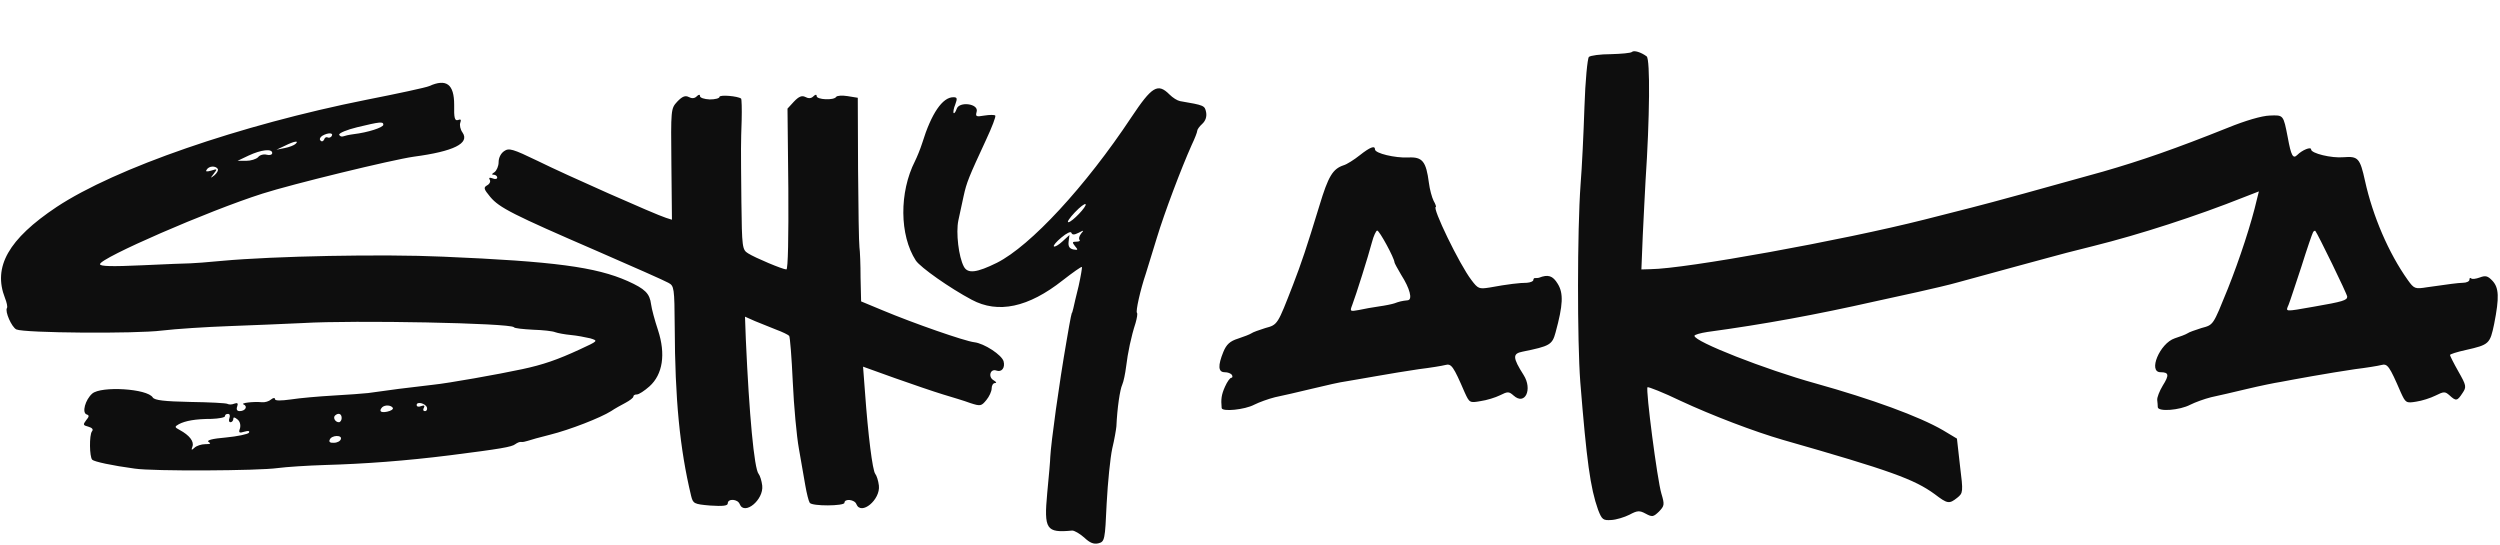
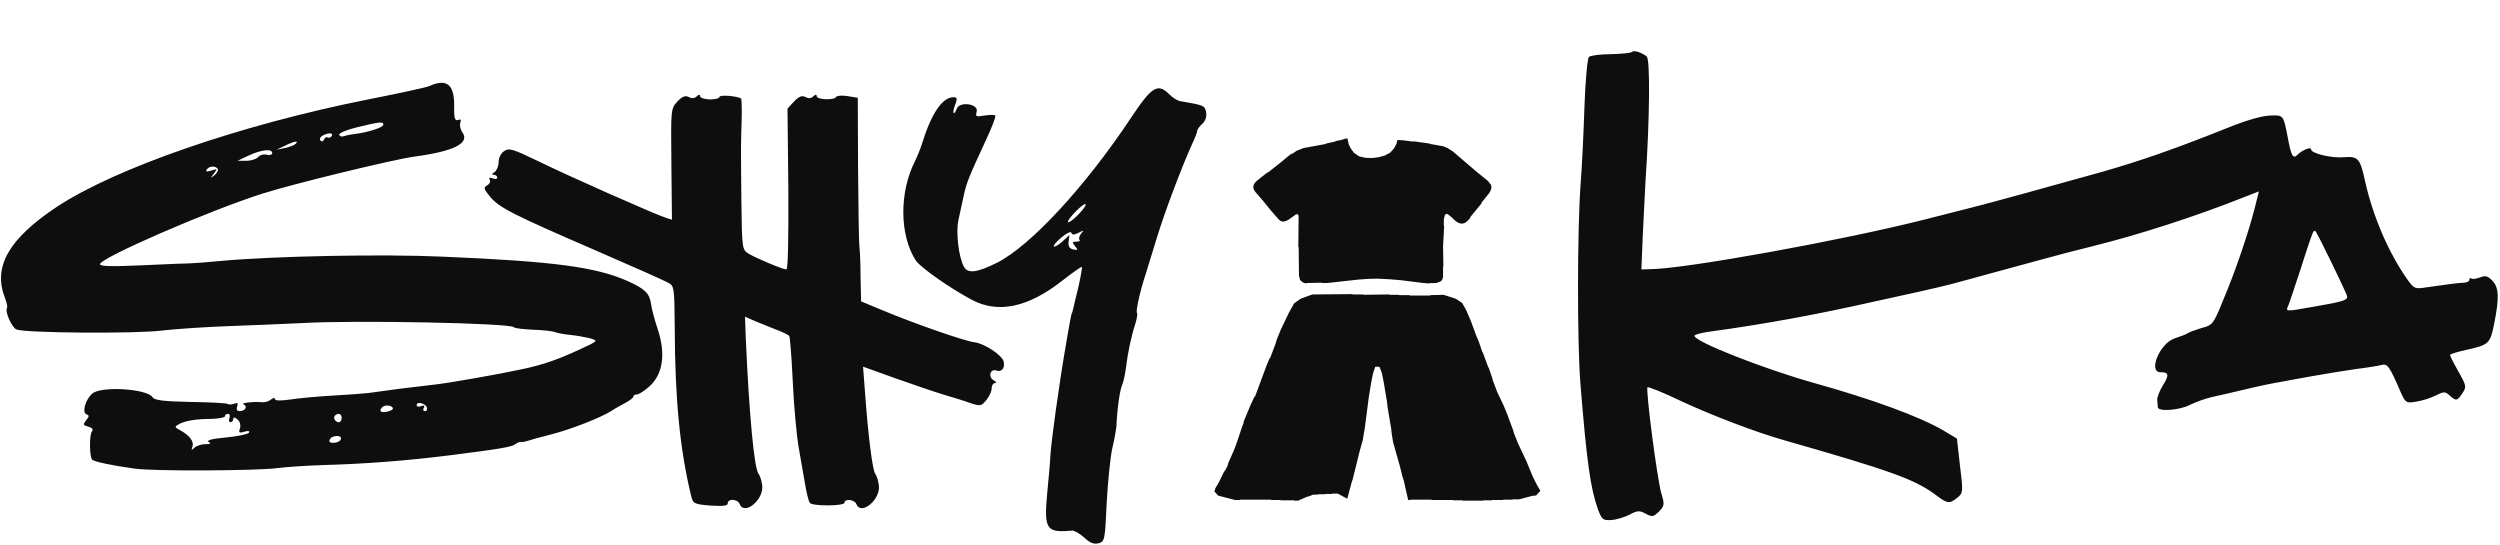
<svg xmlns="http://www.w3.org/2000/svg" viewBox="0 0 900 196" width="900" height="196">
-   <path d="M 587.5 18.7 C 587.1 19.1, 583.7 19.4, 579.9 19.5 C 576.1 19.5, 572.5 20, 572 20.5 C 571.5 21, 570.7 29.1, 570.4 38.5 C 570.1 47.8, 569.5 60.4, 569 66.5 C 567.8 83.1, 567.8 122.8, 568.9 137.5 C 571.2 166, 572.5 175.6, 575.3 183.5 C 576.7 187.1, 577.1 187.4, 580.1 187.2 C 581.9 187.1, 584.8 186.2, 586.6 185.3 C 589.4 183.8, 590.2 183.7, 592.4 184.9 C 594.8 186.2, 595.2 186.1, 597.2 184.2 C 599.2 182.1, 599.3 181.7, 598.1 177.7 C 596.6 172.7, 592.4 140.2, 593.1 139.4 C 593.4 139.2, 598.8 141.3, 605 144.3 C 616.4 149.6, 631.6 155.4, 642 158.4 C 680.5 169.4, 689.1 172.5, 696.5 177.9 C 701.1 181.4, 701.7 181.5, 704.6 179.2 C 706.7 177.5, 706.8 177.2, 705.6 167.7 L 704.5 157.9 699.5 154.9 C 690.9 149.9, 673.9 143.7, 653.5 138 C 635.5 133, 610 123, 610 120.9 C 610 120.5, 612.1 119.9, 614.7 119.5 C 635.3 116.7, 653.7 113.3, 675 108.5 C 678.5 107.7, 685.5 106.2, 690.5 105.1 C 695.4 104, 701.9 102.5, 705 101.6 C 708 100.8, 717.2 98.3, 725.5 96 C 733.7 93.8, 742 91.5, 744 91 C 745.9 90.5, 750.2 89.4, 753.5 88.6 C 770.4 84.4, 791 77.7, 807.8 71 L 813.2 68.9 812.5 71.7 C 810.5 80.4, 806.3 93.2, 802 104 C 796.6 117.3, 796.9 116.9, 792.5 118.1 C 790.3 118.8, 788 119.6, 787.5 120 C 786.9 120.4, 784.8 121.2, 782.9 121.8 C 777.5 123.6, 773.2 134, 777.8 134 C 780.8 134, 781 135, 778.6 138.8 C 777.4 140.8, 776.5 143.1, 776.6 144 C 776.7 144.8, 776.8 146, 776.8 146.6 C 777 148.3, 784.7 147.7, 788.5 145.7 C 790.3 144.8, 793.6 143.6, 796 143 C 798.5 142.5, 804.3 141.1, 809 140 C 813.6 138.9, 819 137.8, 821 137.5 C 822.9 137.1, 828.1 136.2, 832.5 135.4 C 836.9 134.6, 843.8 133.5, 847.8 132.9 C 851.9 132.4, 856.2 131.7, 857.3 131.4 C 859.5 130.8, 860.2 131.8, 864.3 141.3 C 866 145, 866.2 145.2, 869.8 144.6 C 871.9 144.3, 875 143.3, 876.8 142.4 C 879.8 140.9, 880.2 140.9, 881.8 142.3 C 884.2 144.5, 884.6 144.4, 886.5 141.5 C 888 139.3, 887.9 138.8, 885 133.7 C 883.3 130.7, 882 128.1, 882 127.8 C 882 127.5, 884.5 126.7, 887.7 126 C 896.1 124.1, 896.4 123.8, 897.9 116.6 C 899.8 107, 899.6 103.6, 897.3 101.1 C 895.6 99.3, 894.8 99.1, 892.7 99.9 C 891.3 100.4, 889.9 100.6, 889.6 100.2 C 889.2 99.9, 889 100.1, 889 100.7 C 889 101.3, 887.9 101.8, 886.7 101.8 C 884.4 101.9, 882.3 102.2, 873.8 103.4 C 869.4 104.1, 869.1 104, 866.8 100.8 C 859.9 91.1, 854.2 77.8, 851.4 65.1 C 849.6 56.9, 848.9 56.2, 843.7 56.6 C 839.3 57, 832 55.2, 832 53.8 C 832 52.7, 828.8 54, 827 55.8 C 825.5 57.3, 824.8 56.1, 823.6 49.5 C 822 41.3, 822.1 41.4, 817.1 41.6 C 814.2 41.7, 808.4 43.4, 802 46 C 783 53.6, 770.9 57.8, 757 61.8 C 737.7 67.2, 716.7 73, 709.5 74.8 C 705.1 75.9, 697.6 77.8, 693 79 C 663 86.6, 606.6 96.8, 594.2 96.9 L 590.9 97 591.4 84.7 C 591.7 78, 592.2 69.1, 592.4 65 C 593.9 42.7, 594.1 21.3, 592.8 20.3 C 590.8 18.8, 588.2 18, 587.5 18.7 M 154.5 31 C 153.4 31.5, 143.2 33.7, 132 35.9 C 86.4 45, 41.6 60.5, 20.4 74.5 C 3 86.1, -2.6 96.1, 1.8 107.3 C 2.4 108.8, 2.8 110.5, 2.5 110.9 C 1.7 112.1, 4.2 117.8, 5.9 118.6 C 8.8 119.9, 48.8 120.2, 58.3 119 C 63.3 118.4, 74.2 117.7, 82.5 117.4 C 90.7 117.1, 102.6 116.6, 109 116.3 C 127.4 115.2, 183.8 116.3, 185 117.8 C 185.2 118.2, 188.3 118.5, 191.9 118.7 C 195.4 118.8, 199 119.2, 199.9 119.6 C 200.7 119.9, 203.3 120.4, 205.5 120.6 C 207.7 120.8, 210.8 121.4, 212.5 121.8 C 215.4 122.7, 215.4 122.7, 208.7 125.8 C 200.7 129.5, 195.5 131.3, 188 132.9 C 179.7 134.7, 161.1 138, 156 138.5 C 153.5 138.8, 147.9 139.5, 143.5 140 C 139.1 140.6, 134.1 141.3, 132.5 141.5 C 130.8 141.7, 125.2 142.1, 120 142.4 C 114.7 142.7, 107.9 143.3, 104.7 143.8 C 101.1 144.3, 99 144.3, 99 143.7 C 99 143.1, 98.3 143.2, 97.6 143.8 C 96.8 144.5, 95.4 144.9, 94.3 144.8 C 91.1 144.5, 86.4 145.1, 87.7 145.6 C 89.3 146.3, 88.3 148, 86.3 148 C 85.3 148, 85 147.4, 85.4 146.3 C 85.8 145.2, 85.5 144.9, 84.4 145.3 C 83.5 145.7, 82.4 145.7, 81.9 145.4 C 81.4 145.1, 75.4 144.8, 68.5 144.7 C 59.1 144.5, 55.7 144.1, 55 143.1 C 53.1 139.9, 36.4 138.9, 33.2 141.7 C 30.7 143.9, 29.4 148.6, 31.2 149.2 C 32.2 149.5, 32.1 150, 31 151.3 C 29.8 152.9, 29.9 153.1, 31.8 153.6 C 33.2 154, 33.7 154.6, 33.1 155.3 C 32.1 156.6, 32.2 164.5, 33.2 165.5 C 33.9 166.2, 40.3 167.6, 48.5 168.7 C 55.1 169.7, 93 169.5, 100 168.5 C 103 168.1, 110.6 167.6, 117 167.4 C 131.2 167, 146.1 165.9, 162 163.9 C 180.1 161.6, 184.3 160.9, 185.5 159.9 C 186.2 159.4, 187.1 159, 187.6 159.1 C 188.1 159.2, 189.1 159, 190 158.7 C 190.8 158.4, 194.4 157.4, 198 156.5 C 205.2 154.7, 216.2 150.4, 220 148 C 221.3 147.1, 223.7 145.8, 225.2 145 C 226.7 144.2, 228 143.2, 228 142.8 C 228 142.3, 228.5 142, 229.3 142 C 230 142, 232 140.7, 233.8 139.1 C 238.6 134.8, 239.7 127.5, 236.9 118.9 C 235.7 115.3, 234.6 111.2, 234.4 109.6 C 233.9 105.6, 232.2 104, 226 101.2 C 214.5 96.1, 199.5 94.1, 159.5 92.4 C 137.6 91.4, 98.5 92.2, 80 93.9 C 74.7 94.4, 69.6 94.8, 68.5 94.8 C 67.4 94.8, 59.6 95.1, 51.2 95.5 C 40.2 96, 36 95.9, 36 95.1 C 36 92.9, 75 75.9, 94.5 69.7 C 105.1 66.3, 141.2 57.5, 149 56.4 C 163.3 54.5, 169.2 51.6, 166.5 47.7 C 165.7 46.6, 165.4 45, 165.7 44.2 C 166.1 43.1, 165.9 42.8, 164.9 43.2 C 163.7 43.6, 163.4 42.5, 163.5 37.7 C 163.5 30.3, 160.7 28.2, 154.5 31 M 407.3 42.2 C 390.8 67.1, 371 88.5, 358.9 94.6 C 351.6 98.2, 348.4 98.6, 347 96 C 345.1 92.5, 344.1 83.7, 345 79.4 C 345.5 77.2, 346.3 73.3, 346.9 70.6 C 348 65.6, 348.7 63.9, 355 50.3 C 357.1 45.8, 358.6 41.9, 358.3 41.6 C 358 41.3, 356.3 41.3, 354.4 41.6 C 351.4 42.1, 351.1 42, 351.6 40.2 C 352.4 37.3, 345.3 36.4, 344.4 39.2 C 344 40.3, 343.6 40.9, 343.3 40.7 C 343.1 40.4, 343.3 39, 343.9 37.6 C 344.7 35.4, 344.6 35, 343.2 35 C 339.3 35, 335.3 40.8, 332 51.5 C 331.3 53.7, 330.1 56.6, 329.4 58 C 323.7 69.2, 323.8 84.7, 329.7 93.8 C 331.4 96.3, 341.9 103.7, 349.8 107.9 C 359.3 113, 370.2 110.7, 382.6 100.9 C 386.2 98.1, 389.3 95.9, 389.5 96.1 C 389.6 96.3, 389.1 99.4, 388.3 103 C 387.4 106.5, 386.6 110.1, 386.4 111 C 386.2 111.8, 386 112.5, 386 112.5 C 385.8 112.5, 385.5 113.7, 384 122.5 C 381.2 138.6, 378.4 159.1, 378.1 164.5 C 378.1 165.6, 377.6 171.4, 377 177.5 C 375.8 190.6, 376.6 191.9, 386 191 C 386.8 191, 388.7 192.1, 390.3 193.5 C 392.3 195.4, 393.7 196, 395.4 195.6 C 397.7 195, 397.8 194.5, 398.4 181.2 C 398.8 173.6, 399.7 164.8, 400.4 161.5 C 401.2 158.2, 401.8 154.6, 401.9 153.5 C 402.2 146.8, 403.2 140.2, 404 138.5 C 404.5 137.4, 405.1 134.4, 405.4 132 C 406 127, 407.2 121.2, 408.8 116.3 C 409.3 114.5, 409.6 112.9, 409.3 112.6 C 408.8 112.1, 410.5 104.4, 412.5 98.5 C 413.2 96.3, 415 90.4, 416.5 85.5 C 419.2 76.6, 425.2 60.7, 429 52.2 C 430.1 49.9, 431 47.6, 431 47.1 C 431 46.6, 431.8 45.5, 432.8 44.6 C 434 43.5, 434.5 42, 434.2 40.4 C 433.7 38, 433.6 37.9, 424.8 36.4 C 423.8 36.2, 422.2 35.2, 421 34 C 416.8 29.8, 414.7 31.1, 407.3 42.2 M 243.8 36.6 C 241.5 39.1, 241.5 39.3, 241.7 59.1 L 241.9 79.1 239.7 78.4 C 235.9 77.2, 204 63.1, 193.5 57.9 C 184.6 53.6, 183.2 53.2, 181.5 54.4 C 180.3 55.2, 179.5 56.8, 179.5 58.4 C 179.5 59.8, 178.8 61.4, 178 62 C 177 62.6, 176.9 62.9, 177.7 62.9 C 178.4 62.9, 179 63.4, 179 63.9 C 179 64.5, 178.2 64.6, 177.3 64.2 C 176.2 63.8, 175.9 64, 176.3 64.7 C 176.7 65.3, 176.3 66.2, 175.4 66.7 C 174 67.5, 174.1 68, 176.5 70.9 C 179.8 74.8, 184.5 77.2, 215 90.4 C 227.9 96, 239.4 101.1, 240.6 101.8 C 242.7 102.9, 242.8 103.6, 242.9 117.7 C 243 143.7, 244.7 161.4, 248.8 178.5 C 249.5 181.3, 249.8 181.5, 255.7 182 C 260.3 182.3, 262 182.1, 262 181.2 C 262 179.4, 265.6 179.6, 266.3 181.5 C 268 185.7, 275 179.9, 274.4 174.8 C 274.2 173.1, 273.6 171.2, 273.1 170.6 C 271.5 168.7, 269.7 149.2, 268.5 122.2 L 268.2 114 271.8 115.6 C 273.8 116.4, 277.3 117.8, 279.5 118.7 C 281.7 119.5, 283.7 120.5, 284.1 120.9 C 284.4 121.2, 285 128.7, 285.4 137.5 C 285.8 146.3, 286.8 157.1, 287.6 161.5 C 288.4 165.9, 289.4 171.8, 289.9 174.7 C 290.4 177.6, 291.1 180.4, 291.5 181 C 292.3 182.3, 304 182.2, 304 181 C 304 179.4, 307.7 179.8, 308.3 181.5 C 310 185.7, 317 179.9, 316.4 174.8 C 316.2 173.1, 315.6 171.2, 315.1 170.6 C 314.1 169.4, 312.5 156.5, 311.4 141.2 L 310.7 132 322.1 136.1 C 328.3 138.3, 336.2 141, 339.5 142 C 342.8 143, 347.2 144.3, 349.3 145.1 C 353 146.3, 353.3 146.2, 355.1 144 C 356.1 142.8, 357 140.9, 357 139.8 C 357 138.8, 357.5 137.9, 358.2 137.9 C 358.9 137.9, 358.7 137.5, 357.7 136.9 C 355.6 135.7, 356.5 132.6, 358.7 133.4 C 360.6 134.1, 361.9 132.4, 361.3 130.1 C 360.7 127.8, 354.3 123.6, 350.7 123.2 C 347.3 122.8, 328.9 116.4, 317.7 111.7 L 310 108.5 309.8 100 C 309.8 95.3, 309.6 90.3, 309.4 89 C 309.2 87.6, 309 74.9, 308.9 60.8 L 308.8 35.2 305.1 34.6 C 303.2 34.3, 301.3 34.4, 301 34.9 C 300.2 36.2, 294 35.9, 294 34.6 C 294 33.9, 293.5 34, 292.8 34.7 C 292 35.5, 291 35.5, 289.9 34.9 C 288.7 34.3, 287.6 34.7, 285.8 36.6 L 283.5 39.1 283.8 68 C 283.9 85.1, 283.7 97, 283.1 97 C 281.8 97, 271.8 92.8, 269.3 91.2 C 267.2 89.9, 267.1 89.1, 266.9 72.6 C 266.7 52, 266.7 52.3, 267 43.2 C 267.1 39.2, 267 35.7, 266.8 35.5 C 265.7 34.6, 259 34, 259 34.9 C 259 35.4, 257.4 35.8, 255.5 35.8 C 253.5 35.7, 252 35.2, 252 34.6 C 252 33.9, 251.5 34, 250.8 34.7 C 250 35.5, 249 35.5, 247.9 34.9 C 246.7 34.3, 245.6 34.7, 243.8 36.6 M 128.6 45.8 C 124.9 46.7, 122 47.9, 122.1 48.5 C 122.3 49, 122.9 49.3, 123.5 49.1 C 124 48.9, 125.7 48.5, 127.3 48.3 C 132.4 47.7, 138 45.9, 138 44.9 C 138 43.7, 136.9 43.8, 128.6 45.8 M 116 48.9 C 115.2 49.4, 114.9 50.2, 115.4 50.6 C 115.8 51.1, 116.4 50.9, 116.7 50.2 C 116.9 49.5, 117.5 49.2, 118 49.5 C 118.4 49.7, 119.1 49.5, 119.4 49 C 120.2 47.7, 118 47.7, 116 48.9 M 102.5 52.5 L 99.5 53.9 102.5 53.3 C 104.1 53, 105.9 52.3, 106.4 51.8 C 107.8 50.5, 105.9 50.8, 102.5 52.5 M 489.5 55.9 C 487.5 57.5, 484.8 59.2, 483.7 59.5 C 479.8 60.8, 478.2 63.4, 475 74 C 470.3 89.4, 468.5 94.7, 465.5 102.5 C 459.9 116.9, 460 116.9, 455.5 118.1 C 453.3 118.8, 451 119.6, 450.5 120 C 449.9 120.4, 447.8 121.2, 445.7 121.9 C 442.8 122.8, 441.5 124, 440.4 126.7 C 438.4 131.6, 438.5 134, 440.9 134 C 442 134, 443.1 134.4, 443.5 135 C 443.8 135.5, 443.7 136, 443.3 136 C 442.8 136, 441.8 137.4, 441 139.2 C 439.7 142.1, 439.5 143.7, 439.8 146.9 C 440 148.3, 448.1 147.5, 451.5 145.7 C 453.3 144.8, 456.6 143.6, 459 143 C 461.5 142.5, 467.5 141.1, 472.5 139.9 C 477.4 138.7, 482.8 137.5, 484.5 137.3 C 486.1 137, 491.1 136.2, 495.5 135.4 C 499.9 134.6, 506.8 133.5, 510.8 132.9 C 514.9 132.4, 519.2 131.7, 520.3 131.4 C 522.5 130.8, 523.2 131.8, 527.3 141.3 C 529 145, 529.1 145.1, 533 144.4 C 535.2 144.1, 538.4 143.1, 540 142.3 C 542.8 140.9, 543.2 140.9, 544.9 142.4 C 549 146.1, 551.8 140.2, 548.5 135 C 544.5 128.7, 544.5 127.3, 548.1 126.6 C 558 124.6, 558.8 124.1, 560 119.7 C 562.7 109.8, 562.9 105.6, 560.8 102.2 C 559 99.2, 557.3 98.7, 554 100 C 553.7 100.1, 553.1 100.1, 552.7 100.1 C 552.3 100, 552 100.4, 552 100.8 C 552 101.3, 550.9 101.7, 549.7 101.8 C 547.2 101.8, 542.8 102.3, 536.3 103.5 C 532.5 104.1, 532.1 104, 529.7 100.8 C 525.4 95.2, 515.4 74.5, 516.9 74.5 C 517.1 74.5, 516.8 73.5, 516.1 72.3 C 515.5 71.1, 514.7 68.2, 514.4 65.8 C 513.4 58.1, 512.1 56.4, 506.9 56.7 C 502.2 56.9, 495 55.2, 495 53.8 C 495 52.3, 493.3 52.9, 489.5 55.9 M 89.5 56 L 85.5 57.9 88.6 57.9 C 90.3 57.9, 92.2 57.3, 92.9 56.6 C 93.5 55.8, 94.9 55.4, 96 55.7 C 97.1 56, 98 55.7, 98 55.1 C 98 53.4, 94 53.9, 89.5 56 M 74.4 61.1 C 73.9 61.8, 74.4 61.9, 76.1 61.4 C 78.3 60.7, 78.3 60.8, 76.9 62.6 C 75.6 64.3, 75.6 64.3, 77.2 63.1 C 78.1 62.3, 78.7 61.3, 78.4 60.8 C 77.6 59.6, 75.2 59.7, 74.4 61.1 M 386.9 76.5 C 385.1 78.4, 384 80, 384.6 80 C 385.9 80, 391.5 74.1, 390.8 73.5 C 390.5 73.2, 388.8 74.5, 386.9 76.5 M 382.1 85.5 C 380.3 87, 379.1 88.4, 379.4 88.7 C 379.7 89, 381.1 88.2, 382.5 86.9 L 385 84.6 384.7 87 C 384.5 88.7, 385 89.5, 386.4 89.8 C 388.1 90.1, 388.2 90, 387 88.6 C 385.9 87.2, 386 87, 387.5 87 C 388.5 87, 389 86.7, 388.6 86.3 C 388.3 85.9, 388.5 85, 389.2 84.1 C 390.3 82.8, 390.2 82.8, 388.3 83.8 C 386.7 84.6, 386 84.6, 385.7 83.8 C 385.5 83.2, 384 83.9, 382.1 85.5 M 493.9 87.2 C 492.6 92.2, 488.1 106.4, 486.8 109.8 C 485.9 112.1, 486 112.2, 489.2 111.6 C 491 111.2, 494.3 110.6, 496.5 110.3 C 498.7 110, 501.1 109.5, 502 109.2 C 503.6 108.6, 504.7 108.3, 506.8 108.1 C 508.6 107.9, 507.6 103.9, 504.4 98.9 C 503.1 96.7, 502 94.7, 502 94.4 C 502 93, 496.6 83, 495.8 83 C 495.4 83, 494.5 84.9, 493.9 87.2 M 832.7 83.6 C 832.4 84.1, 830.5 89.6, 828.5 96 C 826.4 102.3, 824.4 108.5, 823.9 109.7 C 822.8 112.3, 822.2 112.3, 833 110.4 C 843.4 108.6, 845 108.1, 845 106.8 C 845 105.9, 834.3 84, 833.5 83.1 C 833.3 83, 832.9 83.2, 832.7 83.6 M 150 145.8 C 150 146.4, 150.7 146.6, 151.6 146.2 C 152.7 145.8, 153 146, 152.6 146.8 C 152.2 147.4, 152.3 148, 153 148 C 153.6 148, 153.9 147.4, 153.7 146.7 C 153.2 145.2, 150 144.4, 150 145.8 M 137.6 146.6 C 136.3 148, 137 148.7, 139.4 148.2 C 140.8 147.9, 141.7 147.3, 141.4 146.8 C 140.7 145.8, 138.6 145.7, 137.6 146.6 M 81 149.8 C 81 150.3, 78.8 150.7, 76.2 150.8 C 70.3 150.8, 66.7 151.5, 64.4 152.7 C 62.8 153.6, 62.8 153.8, 64.7 154.8 C 68.2 156.7, 69.9 158.9, 69.3 160.7 C 68.8 162.1, 68.9 162.2, 70 161.2 C 70.7 160.5, 72.5 159.9, 73.9 159.9 C 75.7 159.9, 76.1 159.7, 75.1 159.1 C 74.2 158.5, 76.5 157.9, 81.3 157.5 C 85.5 157.1, 89.2 156.3, 89.6 155.8 C 90 155.1, 89.4 155, 88 155.4 C 86.1 156, 85.8 155.8, 86.4 154.2 C 86.7 153, 86.4 151.7, 85.5 151 C 84.4 150.1, 84 150.1, 84 150.8 C 84 151.4, 83.5 152, 83 152 C 82.4 152, 82.3 151.3, 82.6 150.5 C 82.9 149.6, 82.7 149, 82.1 149 C 81.4 149, 81 149.3, 81 149.8 M 120.6 149.6 C 119.8 150.4, 120.7 152, 122 152 C 122.5 152, 123 151.3, 123 150.5 C 123 148.9, 121.8 148.5, 120.6 149.6 M 118.7 158.3 C 118.3 159.1, 118.9 159.5, 120.2 159.4 C 121.4 159.4, 122.5 158.8, 122.7 158.1 C 123.3 156.5, 119.3 156.6, 118.7 158.3" fill="#0e0e0e" fill-rule="evenodd" />
+   <path d="M 587.5 18.7 C 587.1 19.1, 583.7 19.4, 579.9 19.5 C 576.1 19.5, 572.5 20, 572 20.5 C 571.5 21, 570.7 29.1, 570.4 38.5 C 570.1 47.8, 569.5 60.4, 569 66.5 C 567.8 83.1, 567.8 122.8, 568.9 137.5 C 571.2 166, 572.5 175.6, 575.3 183.5 C 576.7 187.1, 577.1 187.4, 580.1 187.2 C 581.9 187.1, 584.8 186.2, 586.6 185.3 C 589.4 183.8, 590.2 183.7, 592.4 184.9 C 594.8 186.2, 595.2 186.1, 597.2 184.2 C 599.2 182.1, 599.3 181.7, 598.1 177.7 C 596.6 172.7, 592.4 140.2, 593.1 139.4 C 593.4 139.2, 598.8 141.3, 605 144.3 C 616.4 149.6, 631.6 155.4, 642 158.4 C 680.5 169.4, 689.1 172.5, 696.5 177.9 C 701.1 181.4, 701.7 181.5, 704.6 179.2 C 706.7 177.5, 706.8 177.2, 705.6 167.7 L 704.5 157.9 699.5 154.9 C 690.9 149.9, 673.9 143.7, 653.5 138 C 635.5 133, 610 123, 610 120.9 C 610 120.5, 612.1 119.9, 614.7 119.5 C 635.3 116.7, 653.7 113.3, 675 108.5 C 678.5 107.7, 685.5 106.2, 690.5 105.1 C 695.4 104, 701.9 102.5, 705 101.6 C 708 100.8, 717.2 98.3, 725.5 96 C 733.7 93.8, 742 91.5, 744 91 C 745.9 90.5, 750.2 89.4, 753.5 88.6 C 770.4 84.4, 791 77.7, 807.8 71 L 813.2 68.9 812.5 71.7 C 810.5 80.4, 806.3 93.2, 802 104 C 796.6 117.3, 796.9 116.9, 792.5 118.1 C 790.3 118.8, 788 119.6, 787.5 120 C 786.9 120.4, 784.8 121.2, 782.9 121.8 C 777.5 123.6, 773.2 134, 777.8 134 C 780.8 134, 781 135, 778.6 138.8 C 777.4 140.8, 776.5 143.1, 776.6 144 C 776.7 144.8, 776.8 146, 776.8 146.6 C 777 148.3, 784.7 147.7, 788.5 145.7 C 790.3 144.8, 793.6 143.6, 796 143 C 798.5 142.5, 804.3 141.1, 809 140 C 813.6 138.9, 819 137.8, 821 137.5 C 822.9 137.1, 828.1 136.2, 832.5 135.4 C 836.9 134.6, 843.8 133.5, 847.8 132.9 C 851.9 132.4, 856.2 131.7, 857.3 131.4 C 859.5 130.8, 860.2 131.8, 864.3 141.3 C 866 145, 866.2 145.2, 869.8 144.6 C 871.9 144.3, 875 143.3, 876.8 142.4 C 879.8 140.9, 880.2 140.9, 881.8 142.3 C 884.2 144.5, 884.6 144.4, 886.5 141.5 C 888 139.3, 887.9 138.8, 885 133.7 C 883.3 130.7, 882 128.1, 882 127.8 C 882 127.5, 884.5 126.7, 887.7 126 C 896.1 124.1, 896.4 123.8, 897.9 116.6 C 899.8 107, 899.6 103.6, 897.3 101.1 C 895.6 99.3, 894.8 99.1, 892.7 99.9 C 891.3 100.4, 889.9 100.6, 889.6 100.2 C 889.2 99.9, 889 100.1, 889 100.7 C 889 101.3, 887.9 101.8, 886.7 101.8 C 884.4 101.9, 882.3 102.2, 873.8 103.4 C 869.4 104.1, 869.1 104, 866.8 100.8 C 859.9 91.1, 854.2 77.8, 851.4 65.1 C 849.6 56.9, 848.9 56.2, 843.7 56.6 C 839.3 57, 832 55.2, 832 53.8 C 832 52.7, 828.8 54, 827 55.8 C 825.5 57.3, 824.8 56.1, 823.6 49.5 C 822 41.3, 822.1 41.4, 817.1 41.6 C 814.2 41.7, 808.4 43.4, 802 46 C 783 53.6, 770.9 57.8, 757 61.8 C 737.7 67.2, 716.7 73, 709.5 74.8 C 705.1 75.9, 697.6 77.8, 693 79 C 663 86.6, 606.6 96.8, 594.2 96.9 L 590.9 97 591.4 84.7 C 591.7 78, 592.2 69.1, 592.4 65 C 593.9 42.7, 594.1 21.3, 592.8 20.3 C 590.8 18.8, 588.2 18, 587.5 18.7 M 154.5 31 C 153.4 31.5, 143.2 33.7, 132 35.9 C 86.4 45, 41.6 60.5, 20.4 74.5 C 3 86.1, -2.6 96.1, 1.8 107.3 C 2.4 108.8, 2.8 110.5, 2.5 110.9 C 1.7 112.1, 4.2 117.8, 5.9 118.6 C 8.8 119.9, 48.8 120.2, 58.3 119 C 63.3 118.4, 74.2 117.7, 82.5 117.4 C 90.7 117.1, 102.6 116.6, 109 116.3 C 127.4 115.2, 183.8 116.3, 185 117.8 C 185.2 118.2, 188.3 118.5, 191.9 118.7 C 195.4 118.8, 199 119.2, 199.9 119.6 C 200.7 119.9, 203.3 120.4, 205.5 120.6 C 207.7 120.8, 210.8 121.4, 212.5 121.8 C 215.4 122.7, 215.4 122.7, 208.7 125.8 C 200.7 129.5, 195.5 131.3, 188 132.9 C 179.7 134.7, 161.1 138, 156 138.5 C 153.5 138.8, 147.9 139.5, 143.5 140 C 139.1 140.6, 134.1 141.3, 132.5 141.5 C 130.8 141.7, 125.2 142.1, 120 142.4 C 114.7 142.7, 107.9 143.3, 104.7 143.8 C 101.1 144.3, 99 144.3, 99 143.7 C 99 143.1, 98.3 143.2, 97.6 143.8 C 96.8 144.5, 95.4 144.9, 94.3 144.8 C 91.1 144.5, 86.4 145.1, 87.7 145.6 C 89.3 146.3, 88.3 148, 86.3 148 C 85.3 148, 85 147.4, 85.4 146.3 C 85.8 145.2, 85.5 144.9, 84.4 145.3 C 83.5 145.7, 82.4 145.7, 81.9 145.4 C 81.4 145.1, 75.4 144.8, 68.5 144.7 C 59.1 144.5, 55.7 144.1, 55 143.1 C 53.1 139.9, 36.4 138.9, 33.2 141.7 C 30.7 143.9, 29.4 148.6, 31.2 149.2 C 32.2 149.5, 32.1 150, 31 151.3 C 29.8 152.9, 29.9 153.1, 31.8 153.6 C 33.2 154, 33.7 154.6, 33.1 155.3 C 32.1 156.6, 32.2 164.5, 33.2 165.5 C 33.9 166.2, 40.3 167.6, 48.5 168.7 C 55.1 169.7, 93 169.5, 100 168.5 C 103 168.1, 110.6 167.6, 117 167.4 C 131.2 167, 146.1 165.9, 162 163.9 C 180.1 161.6, 184.3 160.9, 185.5 159.9 C 186.2 159.4, 187.1 159, 187.6 159.1 C 188.1 159.2, 189.1 159, 190 158.7 C 190.8 158.4, 194.4 157.4, 198 156.5 C 205.2 154.7, 216.2 150.4, 220 148 C 221.3 147.1, 223.7 145.8, 225.2 145 C 226.7 144.2, 228 143.2, 228 142.8 C 228 142.3, 228.5 142, 229.3 142 C 230 142, 232 140.7, 233.8 139.1 C 238.6 134.8, 239.7 127.5, 236.9 118.9 C 235.7 115.3, 234.6 111.2, 234.4 109.6 C 233.9 105.6, 232.2 104, 226 101.2 C 214.5 96.1, 199.5 94.1, 159.5 92.4 C 137.6 91.4, 98.5 92.2, 80 93.9 C 74.7 94.4, 69.6 94.8, 68.5 94.8 C 67.4 94.8, 59.6 95.1, 51.2 95.5 C 40.2 96, 36 95.9, 36 95.1 C 36 92.9, 75 75.9, 94.5 69.7 C 105.1 66.3, 141.2 57.5, 149 56.4 C 163.3 54.5, 169.2 51.6, 166.5 47.7 C 165.7 46.6, 165.4 45, 165.7 44.2 C 166.1 43.1, 165.9 42.8, 164.9 43.2 C 163.7 43.6, 163.4 42.5, 163.5 37.7 C 163.5 30.3, 160.7 28.2, 154.5 31 M 407.3 42.2 C 390.8 67.1, 371 88.5, 358.9 94.6 C 351.6 98.2, 348.4 98.6, 347 96 C 345.1 92.5, 344.1 83.7, 345 79.4 C 345.5 77.2, 346.3 73.3, 346.9 70.6 C 348 65.6, 348.7 63.9, 355 50.3 C 357.1 45.8, 358.6 41.9, 358.3 41.6 C 358 41.3, 356.3 41.3, 354.4 41.6 C 351.4 42.1, 351.1 42, 351.6 40.2 C 352.4 37.3, 345.3 36.4, 344.4 39.2 C 344 40.3, 343.6 40.9, 343.3 40.7 C 343.1 40.4, 343.3 39, 343.9 37.6 C 344.7 35.4, 344.6 35, 343.2 35 C 339.3 35, 335.3 40.8, 332 51.5 C 331.3 53.7, 330.1 56.6, 329.4 58 C 323.7 69.2, 323.8 84.7, 329.7 93.8 C 331.4 96.3, 341.9 103.7, 349.8 107.9 C 359.3 113, 370.2 110.7, 382.6 100.9 C 386.2 98.1, 389.3 95.9, 389.5 96.1 C 389.6 96.3, 389.1 99.4, 388.3 103 C 387.4 106.5, 386.6 110.1, 386.4 111 C 386.2 111.8, 386 112.5, 386 112.5 C 385.8 112.5, 385.5 113.7, 384 122.5 C 381.2 138.6, 378.4 159.1, 378.1 164.5 C 378.1 165.6, 377.6 171.4, 377 177.5 C 375.8 190.6, 376.6 191.9, 386 191 C 386.8 191, 388.7 192.1, 390.3 193.5 C 392.3 195.4, 393.7 196, 395.4 195.6 C 397.7 195, 397.8 194.5, 398.4 181.2 C 398.8 173.6, 399.7 164.8, 400.4 161.5 C 401.2 158.2, 401.8 154.6, 401.9 153.5 C 402.2 146.8, 403.2 140.2, 404 138.5 C 404.5 137.4, 405.1 134.4, 405.4 132 C 406 127, 407.2 121.2, 408.8 116.3 C 409.3 114.5, 409.6 112.9, 409.3 112.6 C 408.8 112.1, 410.5 104.4, 412.5 98.5 C 413.2 96.3, 415 90.4, 416.5 85.5 C 419.2 76.6, 425.2 60.7, 429 52.2 C 430.1 49.9, 431 47.6, 431 47.1 C 431 46.6, 431.8 45.5, 432.8 44.6 C 434 43.5, 434.5 42, 434.2 40.4 C 433.7 38, 433.6 37.9, 424.8 36.4 C 423.8 36.2, 422.2 35.2, 421 34 C 416.8 29.8, 414.7 31.1, 407.3 42.2 M 243.8 36.6 C 241.5 39.1, 241.5 39.3, 241.7 59.1 L 241.9 79.1 239.7 78.4 C 235.9 77.2, 204 63.1, 193.5 57.9 C 184.6 53.6, 183.2 53.2, 181.5 54.4 C 180.3 55.2, 179.5 56.8, 179.5 58.4 C 179.5 59.8, 178.8 61.4, 178 62 C 177 62.6, 176.9 62.9, 177.7 62.9 C 178.4 62.9, 179 63.4, 179 63.9 C 179 64.5, 178.2 64.6, 177.3 64.2 C 176.2 63.8, 175.9 64, 176.3 64.7 C 176.7 65.3, 176.3 66.2, 175.4 66.7 C 174 67.5, 174.1 68, 176.5 70.9 C 179.8 74.8, 184.5 77.2, 215 90.4 C 227.9 96, 239.4 101.1, 240.6 101.8 C 242.7 102.9, 242.8 103.6, 242.9 117.7 C 243 143.7, 244.7 161.4, 248.8 178.5 C 249.5 181.3, 249.8 181.5, 255.7 182 C 260.3 182.3, 262 182.1, 262 181.2 C 262 179.4, 265.6 179.6, 266.3 181.5 C 268 185.7, 275 179.9, 274.4 174.8 C 274.2 173.1, 273.6 171.2, 273.1 170.6 C 271.5 168.7, 269.7 149.2, 268.5 122.2 L 268.2 114 271.8 115.6 C 273.8 116.4, 277.3 117.8, 279.5 118.7 C 281.7 119.5, 283.7 120.5, 284.1 120.9 C 284.4 121.2, 285 128.7, 285.4 137.5 C 285.8 146.3, 286.8 157.1, 287.6 161.5 C 288.4 165.9, 289.4 171.8, 289.9 174.7 C 290.4 177.6, 291.1 180.4, 291.5 181 C 292.3 182.3, 304 182.2, 304 181 C 304 179.4, 307.7 179.8, 308.3 181.5 C 310 185.7, 317 179.9, 316.4 174.8 C 316.2 173.1, 315.6 171.2, 315.1 170.6 C 314.1 169.4, 312.5 156.5, 311.4 141.2 L 310.7 132 322.1 136.1 C 328.3 138.3, 336.2 141, 339.5 142 C 342.8 143, 347.2 144.3, 349.3 145.1 C 353 146.3, 353.3 146.2, 355.1 144 C 356.1 142.8, 357 140.9, 357 139.8 C 357 138.8, 357.5 137.9, 358.2 137.9 C 358.9 137.9, 358.7 137.5, 357.7 136.9 C 355.6 135.7, 356.5 132.6, 358.7 133.4 C 360.6 134.1, 361.9 132.4, 361.3 130.1 C 360.7 127.8, 354.3 123.6, 350.7 123.2 C 347.3 122.8, 328.9 116.4, 317.7 111.7 L 310 108.5 309.8 100 C 309.8 95.3, 309.6 90.3, 309.4 89 C 309.2 87.6, 309 74.9, 308.9 60.8 L 308.8 35.2 305.1 34.6 C 303.2 34.3, 301.3 34.4, 301 34.9 C 300.2 36.2, 294 35.9, 294 34.6 C 294 33.9, 293.5 34, 292.8 34.7 C 292 35.5, 291 35.5, 289.9 34.9 C 288.7 34.3, 287.6 34.7, 285.8 36.6 L 283.5 39.1 283.8 68 C 283.9 85.1, 283.7 97, 283.1 97 C 281.8 97, 271.8 92.8, 269.3 91.2 C 267.2 89.9, 267.1 89.1, 266.9 72.6 C 266.7 52, 266.7 52.3, 267 43.2 C 267.1 39.2, 267 35.7, 266.8 35.5 C 265.7 34.6, 259 34, 259 34.9 C 259 35.4, 257.4 35.8, 255.5 35.8 C 253.5 35.7, 252 35.2, 252 34.6 C 252 33.9, 251.5 34, 250.8 34.7 C 250 35.5, 249 35.5, 247.9 34.9 C 246.7 34.3, 245.6 34.7, 243.8 36.6 M 128.6 45.8 C 124.9 46.7, 122 47.9, 122.1 48.5 C 122.3 49, 122.9 49.3, 123.5 49.1 C 124 48.9, 125.7 48.5, 127.3 48.3 C 132.4 47.7, 138 45.9, 138 44.9 C 138 43.7, 136.9 43.8, 128.6 45.8 M 116 48.9 C 115.2 49.4, 114.9 50.2, 115.4 50.6 C 115.8 51.1, 116.4 50.9, 116.7 50.2 C 116.9 49.5, 117.5 49.2, 118 49.5 C 118.4 49.7, 119.1 49.5, 119.4 49 C 120.2 47.7, 118 47.7, 116 48.9 M 102.5 52.5 L 99.5 53.9 102.5 53.3 C 104.1 53, 105.9 52.3, 106.4 51.8 C 107.8 50.5, 105.9 50.8, 102.5 52.5 M 89.5 56 L 85.5 57.9 88.6 57.9 C 90.3 57.9, 92.2 57.3, 92.9 56.6 C 93.5 55.8, 94.9 55.4, 96 55.7 C 97.1 56, 98 55.7, 98 55.1 C 98 53.4, 94 53.9, 89.5 56 M 74.4 61.1 C 73.9 61.8, 74.4 61.9, 76.1 61.4 C 78.3 60.7, 78.3 60.8, 76.9 62.6 C 75.6 64.3, 75.6 64.3, 77.2 63.1 C 78.1 62.3, 78.7 61.3, 78.4 60.8 C 77.6 59.6, 75.2 59.7, 74.4 61.1 M 386.9 76.5 C 385.1 78.4, 384 80, 384.6 80 C 385.9 80, 391.5 74.1, 390.8 73.5 C 390.5 73.2, 388.8 74.5, 386.9 76.5 M 382.1 85.5 C 380.3 87, 379.1 88.4, 379.4 88.7 C 379.7 89, 381.1 88.2, 382.5 86.9 L 385 84.6 384.7 87 C 384.5 88.7, 385 89.5, 386.4 89.8 C 388.1 90.1, 388.2 90, 387 88.6 C 385.9 87.2, 386 87, 387.5 87 C 388.5 87, 389 86.7, 388.6 86.3 C 388.3 85.9, 388.5 85, 389.2 84.1 C 390.3 82.8, 390.2 82.8, 388.3 83.8 C 386.7 84.6, 386 84.6, 385.7 83.8 C 385.5 83.2, 384 83.9, 382.1 85.5 M 832.7 83.6 C 832.4 84.1, 830.5 89.6, 828.5 96 C 826.4 102.3, 824.4 108.5, 823.9 109.7 C 822.8 112.3, 822.2 112.3, 833 110.4 C 843.4 108.6, 845 108.1, 845 106.8 C 845 105.9, 834.3 84, 833.5 83.1 C 833.3 83, 832.9 83.2, 832.7 83.6 M 150 145.8 C 150 146.4, 150.7 146.6, 151.6 146.2 C 152.7 145.8, 153 146, 152.6 146.8 C 152.2 147.4, 152.3 148, 153 148 C 153.6 148, 153.9 147.4, 153.7 146.7 C 153.2 145.2, 150 144.4, 150 145.8 M 137.6 146.6 C 136.3 148, 137 148.7, 139.4 148.2 C 140.8 147.9, 141.7 147.3, 141.4 146.8 C 140.7 145.8, 138.6 145.7, 137.6 146.6 M 81 149.8 C 81 150.3, 78.8 150.7, 76.2 150.8 C 70.3 150.8, 66.7 151.5, 64.4 152.7 C 62.8 153.6, 62.8 153.8, 64.7 154.8 C 68.2 156.7, 69.9 158.9, 69.3 160.7 C 68.8 162.1, 68.9 162.2, 70 161.2 C 70.7 160.5, 72.5 159.9, 73.9 159.9 C 75.7 159.9, 76.1 159.7, 75.1 159.1 C 74.2 158.5, 76.5 157.9, 81.3 157.5 C 85.5 157.1, 89.2 156.3, 89.6 155.8 C 90 155.1, 89.4 155, 88 155.4 C 86.1 156, 85.8 155.8, 86.4 154.2 C 86.7 153, 86.4 151.7, 85.5 151 C 84.4 150.1, 84 150.1, 84 150.8 C 84 151.4, 83.5 152, 83 152 C 82.4 152, 82.3 151.3, 82.6 150.5 C 82.9 149.6, 82.7 149, 82.1 149 C 81.4 149, 81 149.3, 81 149.8 M 120.6 149.6 C 119.8 150.4, 120.7 152, 122 152 C 122.5 152, 123 151.3, 123 150.5 C 123 148.9, 121.8 148.5, 120.6 149.6 M 118.7 158.3 C 118.3 159.1, 118.9 159.5, 120.2 159.4 C 121.4 159.4, 122.5 158.8, 122.7 158.1 C 123.3 156.5, 119.3 156.6, 118.7 158.3 M 536.88 67.81 L 536.87 67.06 L 536.70 66.44 L 535.69 65.17 L 531.44 61.72 L 523.06 54.54 L 521.06 53.27 L 519.56 52.65 L 514.94 51.84 L 514.56 51.66 L 508.94 50.88 L 508.56 50.97 L 505.31 50.53 L 503.06 50.40 L 502.71 51.81 L 501.84 53.44 L 500.47 54.94 L 498.56 55.98 L 496.31 56.60 L 494.06 56.89 L 491.69 56.82 L 489.32 56.31 L 487.48 55.06 L 486.26 53.44 L 485.55 51.94 L 485.06 49.78 L 483.56 50.11 L 483.44 50.26 L 480.81 50.79 L 480.56 51.00 L 477.56 51.62 L 477.19 51.85 L 469.31 53.29 L 466.81 54.26 L 465.19 55.38 L 465.06 55.26 L 463.69 56.27 L 461.69 57.98 L 456.44 62.12 L 456.19 62.13 L 452.56 65.02 L 451.76 65.81 L 451.39 66.44 L 451.17 67.19 L 451.29 68.06 L 451.90 69.06 L 454.71 72.31 L 457.54 75.81 L 460.56 79.23 L 461.19 79.60 L 461.81 79.80 L 462.94 79.58 L 464.06 78.96 L 466.56 77.17 L 467.06 77.12 L 467.37 77.31 L 467.50 77.94 L 467.39 88.94 L 467.52 89.06 L 467.63 99.19 L 468.01 100.81 L 468.94 101.61 L 469.44 101.86 L 470.44 102.00 L 470.56 101.88 L 475.81 101.77 L 475.94 101.90 L 477.94 101.87 L 488.94 100.66 L 492.31 100.40 L 495.94 100.32 L 500.19 100.53 L 504.44 100.89 L 511.94 101.83 L 514.56 102.06 L 514.69 101.94 L 517.31 101.88 L 517.56 101.67 L 518.56 101.36 L 519.12 100.81 L 519.50 99.81 L 519.50 95.94 L 519.62 95.81 L 519.50 88.81 L 519.89 81.44 L 519.76 81.31 L 519.79 78.81 L 520.17 77.44 L 520.56 77.01 L 521.06 77.03 L 522.06 77.77 L 524.19 79.72 L 525.31 80.35 L 526.31 80.52 L 527.19 80.33 L 528.01 79.81 L 529.10 78.69 L 529.37 78.31 L 529.27 78.19 L 533.37 73.19 L 533.36 72.94 L 536.08 69.56 L 536.58 68.69 Z M 554.54 176.69 L 553.29 174.56 L 551.79 171.56 L 549.47 165.94 L 546.40 159.44 L 544.88 155.56 L 544.84 155.19 L 542.72 149.44 L 541.35 146.06 L 539.02 141.19 L 537.28 136.56 L 537.32 136.44 L 535.97 132.44 L 535.77 132.19 L 533.87 127.06 L 533.54 126.44 L 532.35 122.94 L 531.40 120.69 L 529.46 115.44 L 527.85 111.69 L 526.37 109.06 L 524.06 107.54 L 519.69 106.13 L 514.94 106.25 L 514.81 106.38 L 507.56 106.38 L 507.44 106.25 L 503.69 106.25 L 503.56 106.12 L 500.19 106.12 L 500.06 106.00 L 490.94 106.12 L 490.81 106.00 L 486.94 106.00 L 486.81 105.88 L 472.44 106.01 L 468.19 107.56 L 465.90 109.19 L 464.01 112.56 L 461.03 118.81 L 459.66 122.19 L 459.21 123.69 L 457.24 128.94 L 457.06 128.94 L 455.92 131.69 L 451.81 142.77 L 451.66 142.69 L 450.14 145.94 L 447.65 151.94 L 447.77 152.06 L 447.01 154.06 L 445.35 159.06 L 444.23 162.06 L 442.13 166.81 L 441.97 167.56 L 441.10 169.31 L 440.65 169.81 L 438.83 173.56 L 437.37 176.06 L 437.49 176.19 L 437.12 176.81 L 438.40 178.31 L 438.62 178.44 L 444.56 179.99 L 446.31 180.00 L 446.44 179.88 L 457.56 179.88 L 457.69 180.00 L 460.94 180.00 L 461.06 180.12 L 465.81 180.12 L 465.94 180.25 L 467.31 180.25 L 470.69 178.76 L 471.19 178.73 L 472.69 178.07 L 474.44 178.06 L 474.69 177.94 L 477.19 177.94 L 477.31 177.81 L 479.44 177.81 L 479.69 177.69 L 481.44 177.69 L 481.81 177.81 L 484.94 179.51 L 485.08 179.31 L 486.51 173.94 L 486.97 172.56 L 489.51 162.31 L 490.60 158.44 L 491.35 153.94 L 492.79 142.81 L 493.77 136.94 L 494.29 134.44 L 495.03 132.19 L 495.19 132.00 L 496.62 132.06 L 497.48 134.31 L 498.09 137.31 L 499.35 144.81 L 499.52 146.56 L 500.85 154.44 L 501.02 156.19 L 501.54 159.31 L 503.99 167.94 L 504.88 171.56 L 505.34 172.94 L 506.94 179.99 L 507.69 180.00 L 507.81 179.88 L 515.31 179.88 L 515.44 180.00 L 523.06 180.00 L 523.19 180.12 L 526.56 180.12 L 526.69 180.25 L 533.94 180.25 L 534.06 180.12 L 537.06 180.12 L 537.19 180.00 L 541.06 180.00 L 541.19 179.88 L 544.44 179.88 L 544.56 179.75 L 546.94 179.75 L 552.06 178.40 L 552.19 178.53 L 553.06 178.31 Z" fill="#0e0e0e" fill-rule="evenodd" />
</svg>
